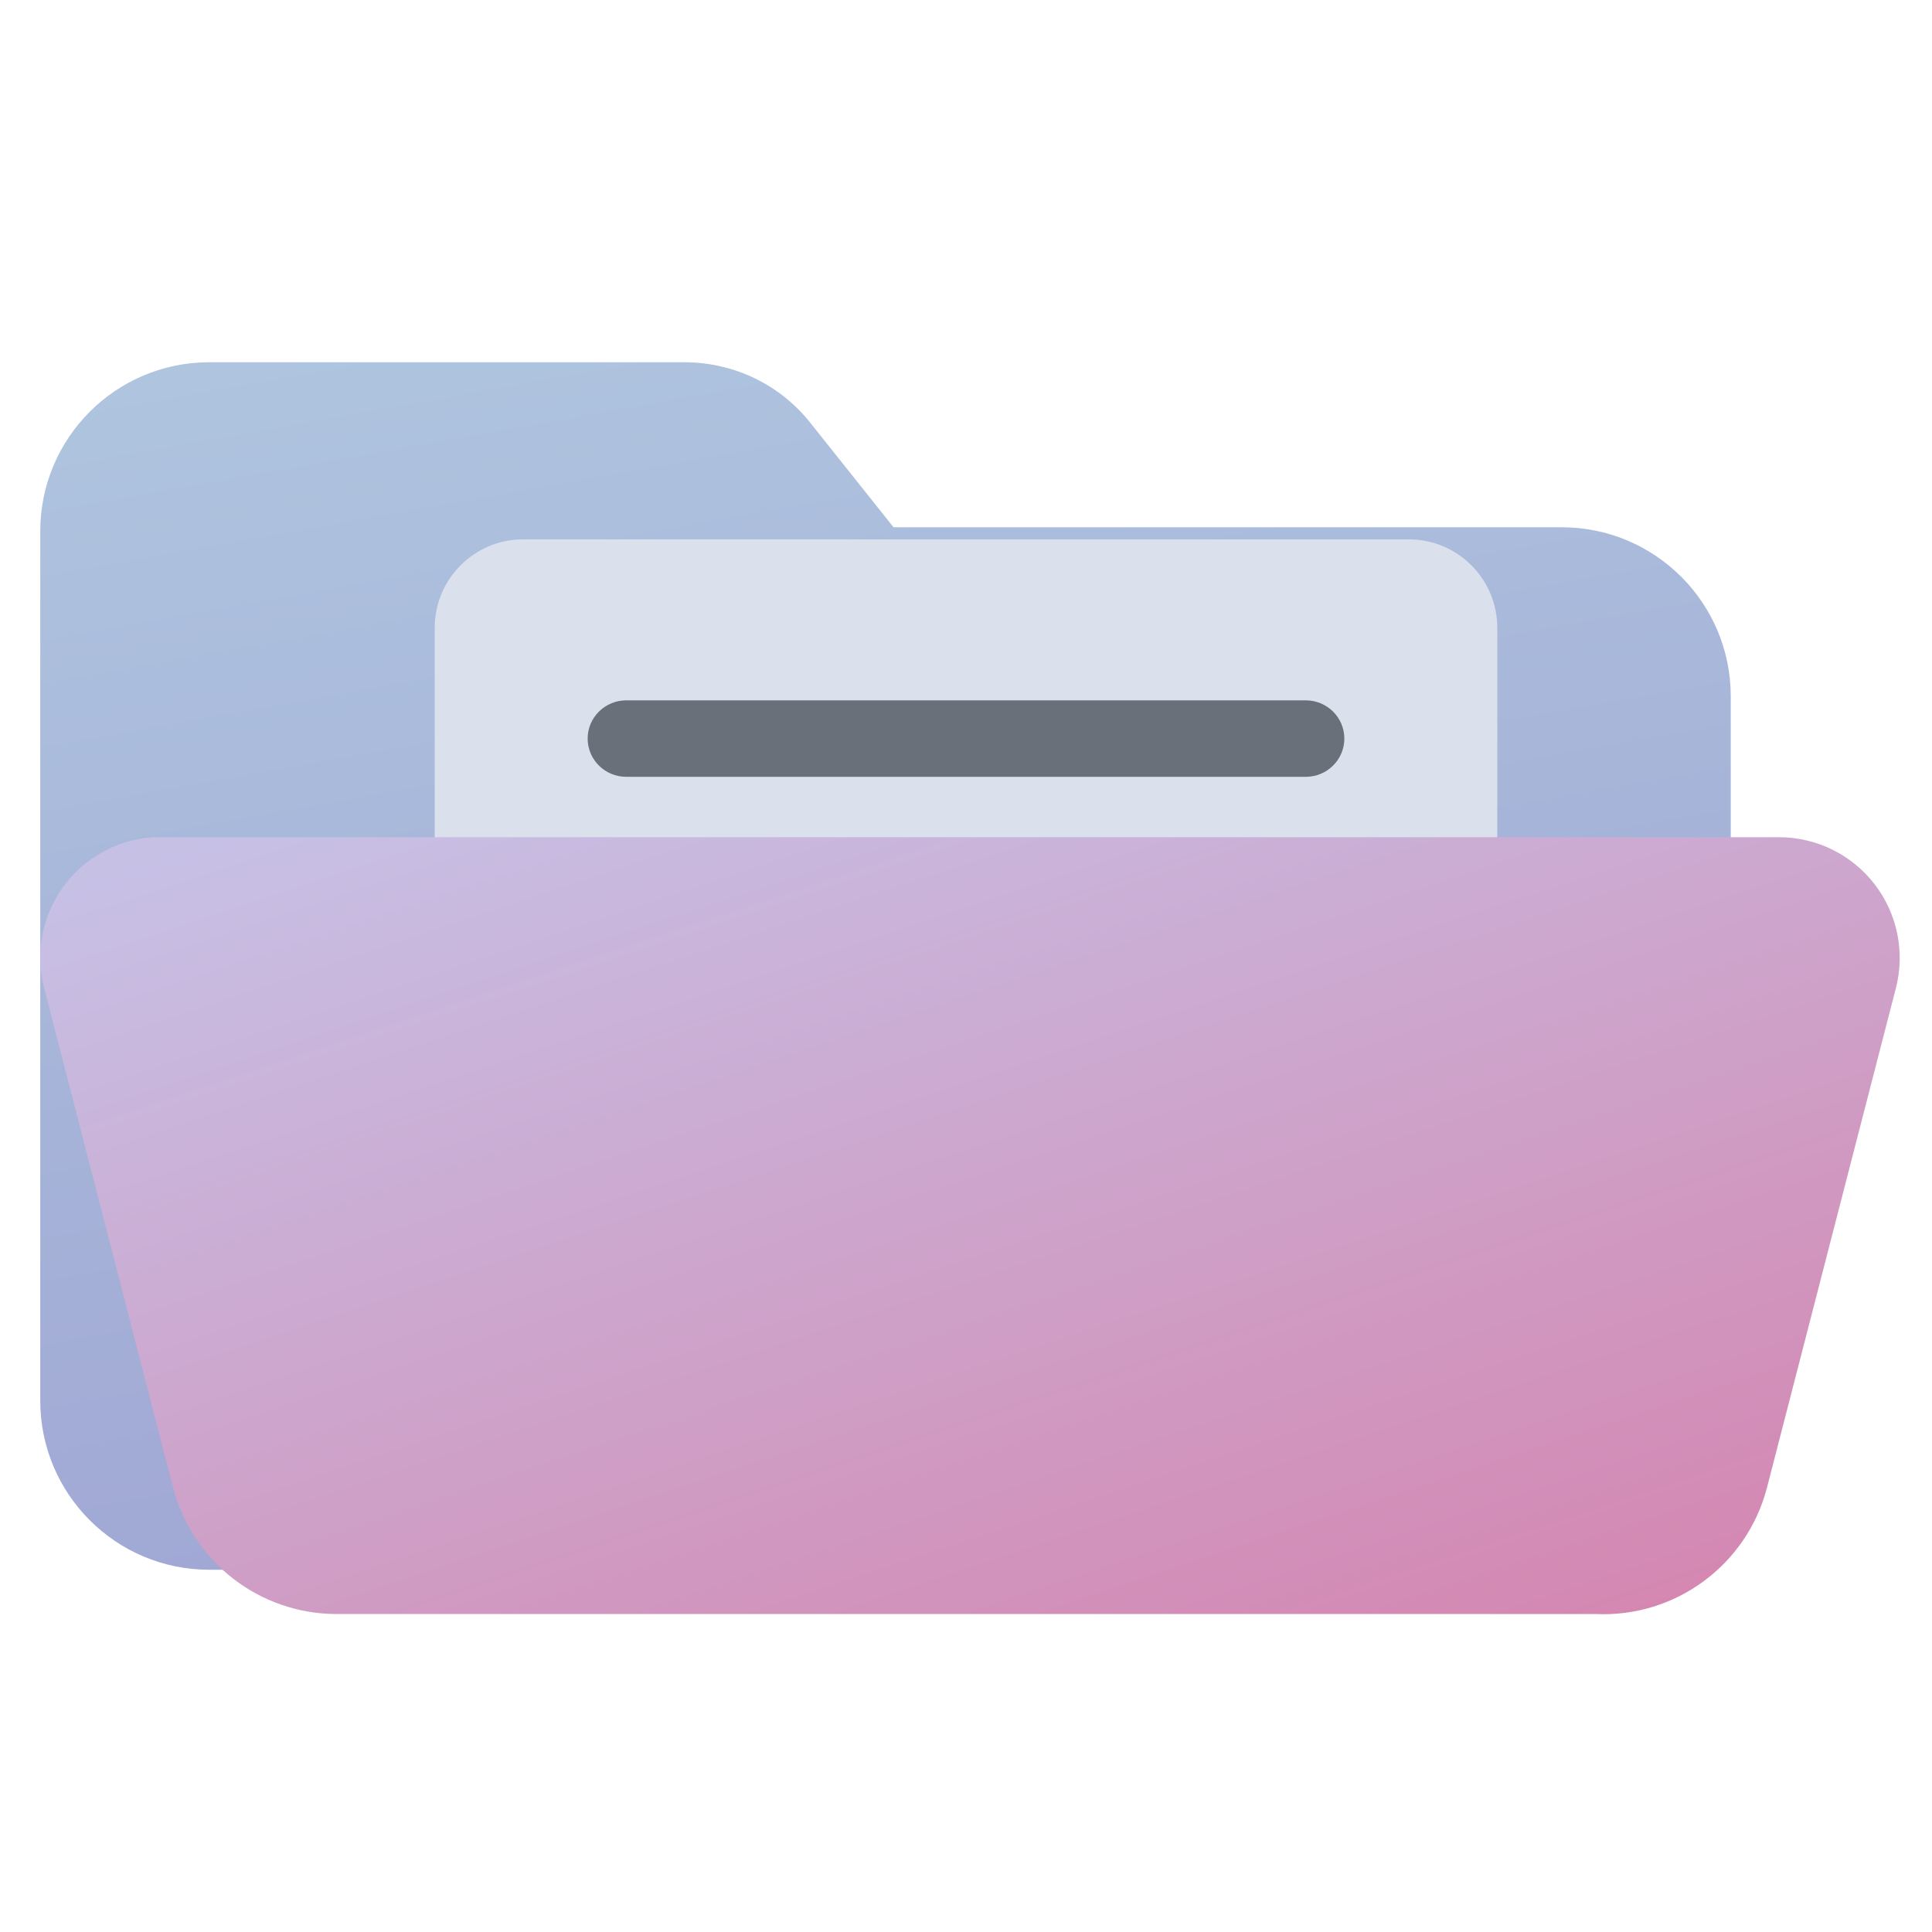
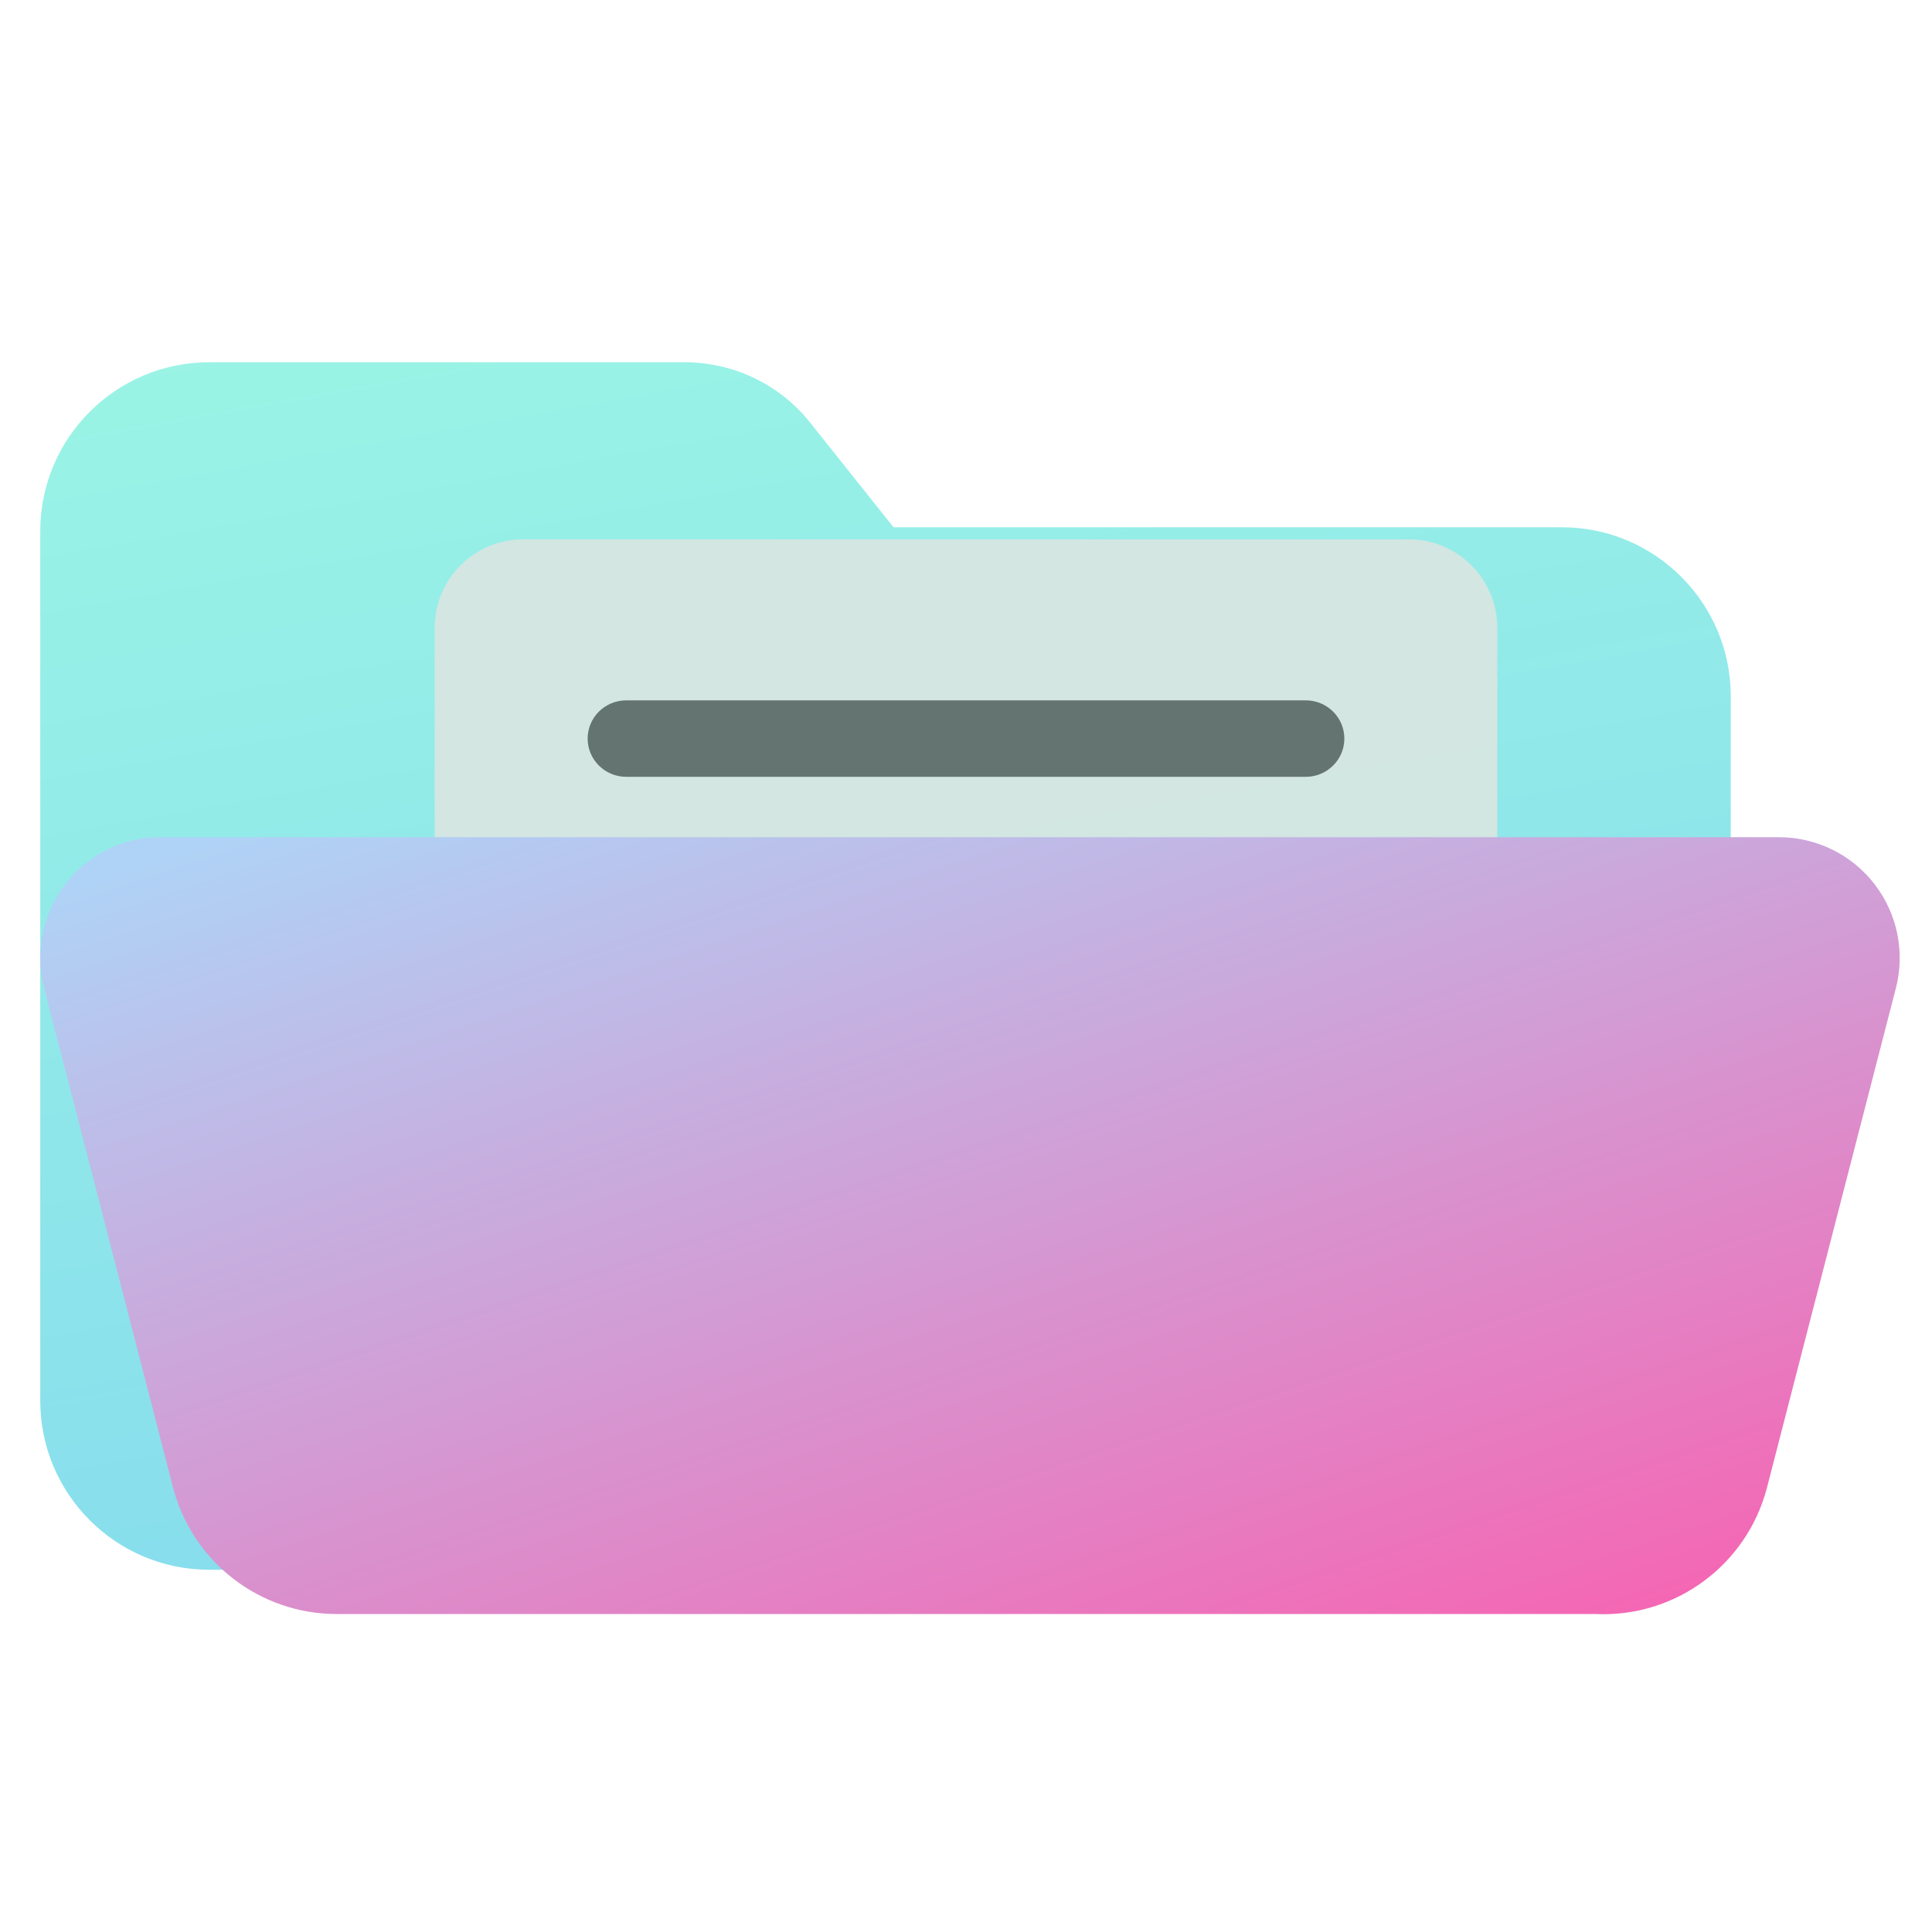
<svg xmlns="http://www.w3.org/2000/svg" viewBox="0 0 24 24" width="256" height="256">
  <defs>
    <linearGradient id="fmBack" x1="0" y1="0" x2="0.25" y2="1">
-       <stop offset="0" stop-color="#afc5df" />
-       <stop offset="1" stop-color="#a0a7d4" />
+       <stop offset="0" stop-color="#9af4e5" />
+       <stop offset="1" stop-color="#87dded" />
    </linearGradient>
    <linearGradient id="fmFront" x1="0.1" y1="0" x2="0.9" y2="1">
-       <stop offset="0" stop-color="#c7c0e5" />
-       <stop offset="1" stop-color="#d486b0" />
+       <stop offset="0" stop-color="#afd3f6" />
+       <stop offset="1" stop-color="#f664b2" />
    </linearGradient>
  </defs>
  <path fill="url(#fmBack)" d="M2.6 4.5h5.9c.62 0 1.2.28 1.58.77l1.02 1.28h8.3c1.16 0 2.1.94 2.1 2.1v8.75c0 1.16-.94 2.1-2.1 2.1H2.6a2.1 2.1 0 0 1-2.1-2.1V6.6c0-1.16.94-2.1 2.1-2.1z" />
-   <rect x="5.4" y="6.7" width="13.2" height="6.6" rx="1.1" fill="#dde3ee" opacity="0.94" />
-   <rect x="7.3" y="8.7" width="9.4" height="0.95" rx="0.48" fill="#0d141c" opacity="0.55" />
-   <rect x="7.3" y="10.6" width="6.2" height="0.95" rx="0.48" fill="#0d141c" opacity="0.38" />
+   <rect x="5.4" y="6.7" width="13.2" height="6.6" rx="1.1" fill="#d7e6e1" opacity="0.94" />
+   <rect x="7.3" y="8.7" width="9.4" height="0.95" rx="0.48" fill="#091613" opacity="0.55" />
+   <rect x="7.3" y="10.6" width="6.2" height="0.95" rx="0.48" fill="#091613" opacity="0.38" />
  <path fill="url(#fmFront)" d="M1.9 10.4H22.1a1.5 1.5 0 0 1 1.45 1.88l-1.6 6.2A2.1 2.1 0 0 1 19.82 20.05H4.18a2.1 2.1 0 0 1-2.03-1.57l-1.6-6.2A1.5 1.5 0 0 1 1.9 10.4z" />
</svg>
